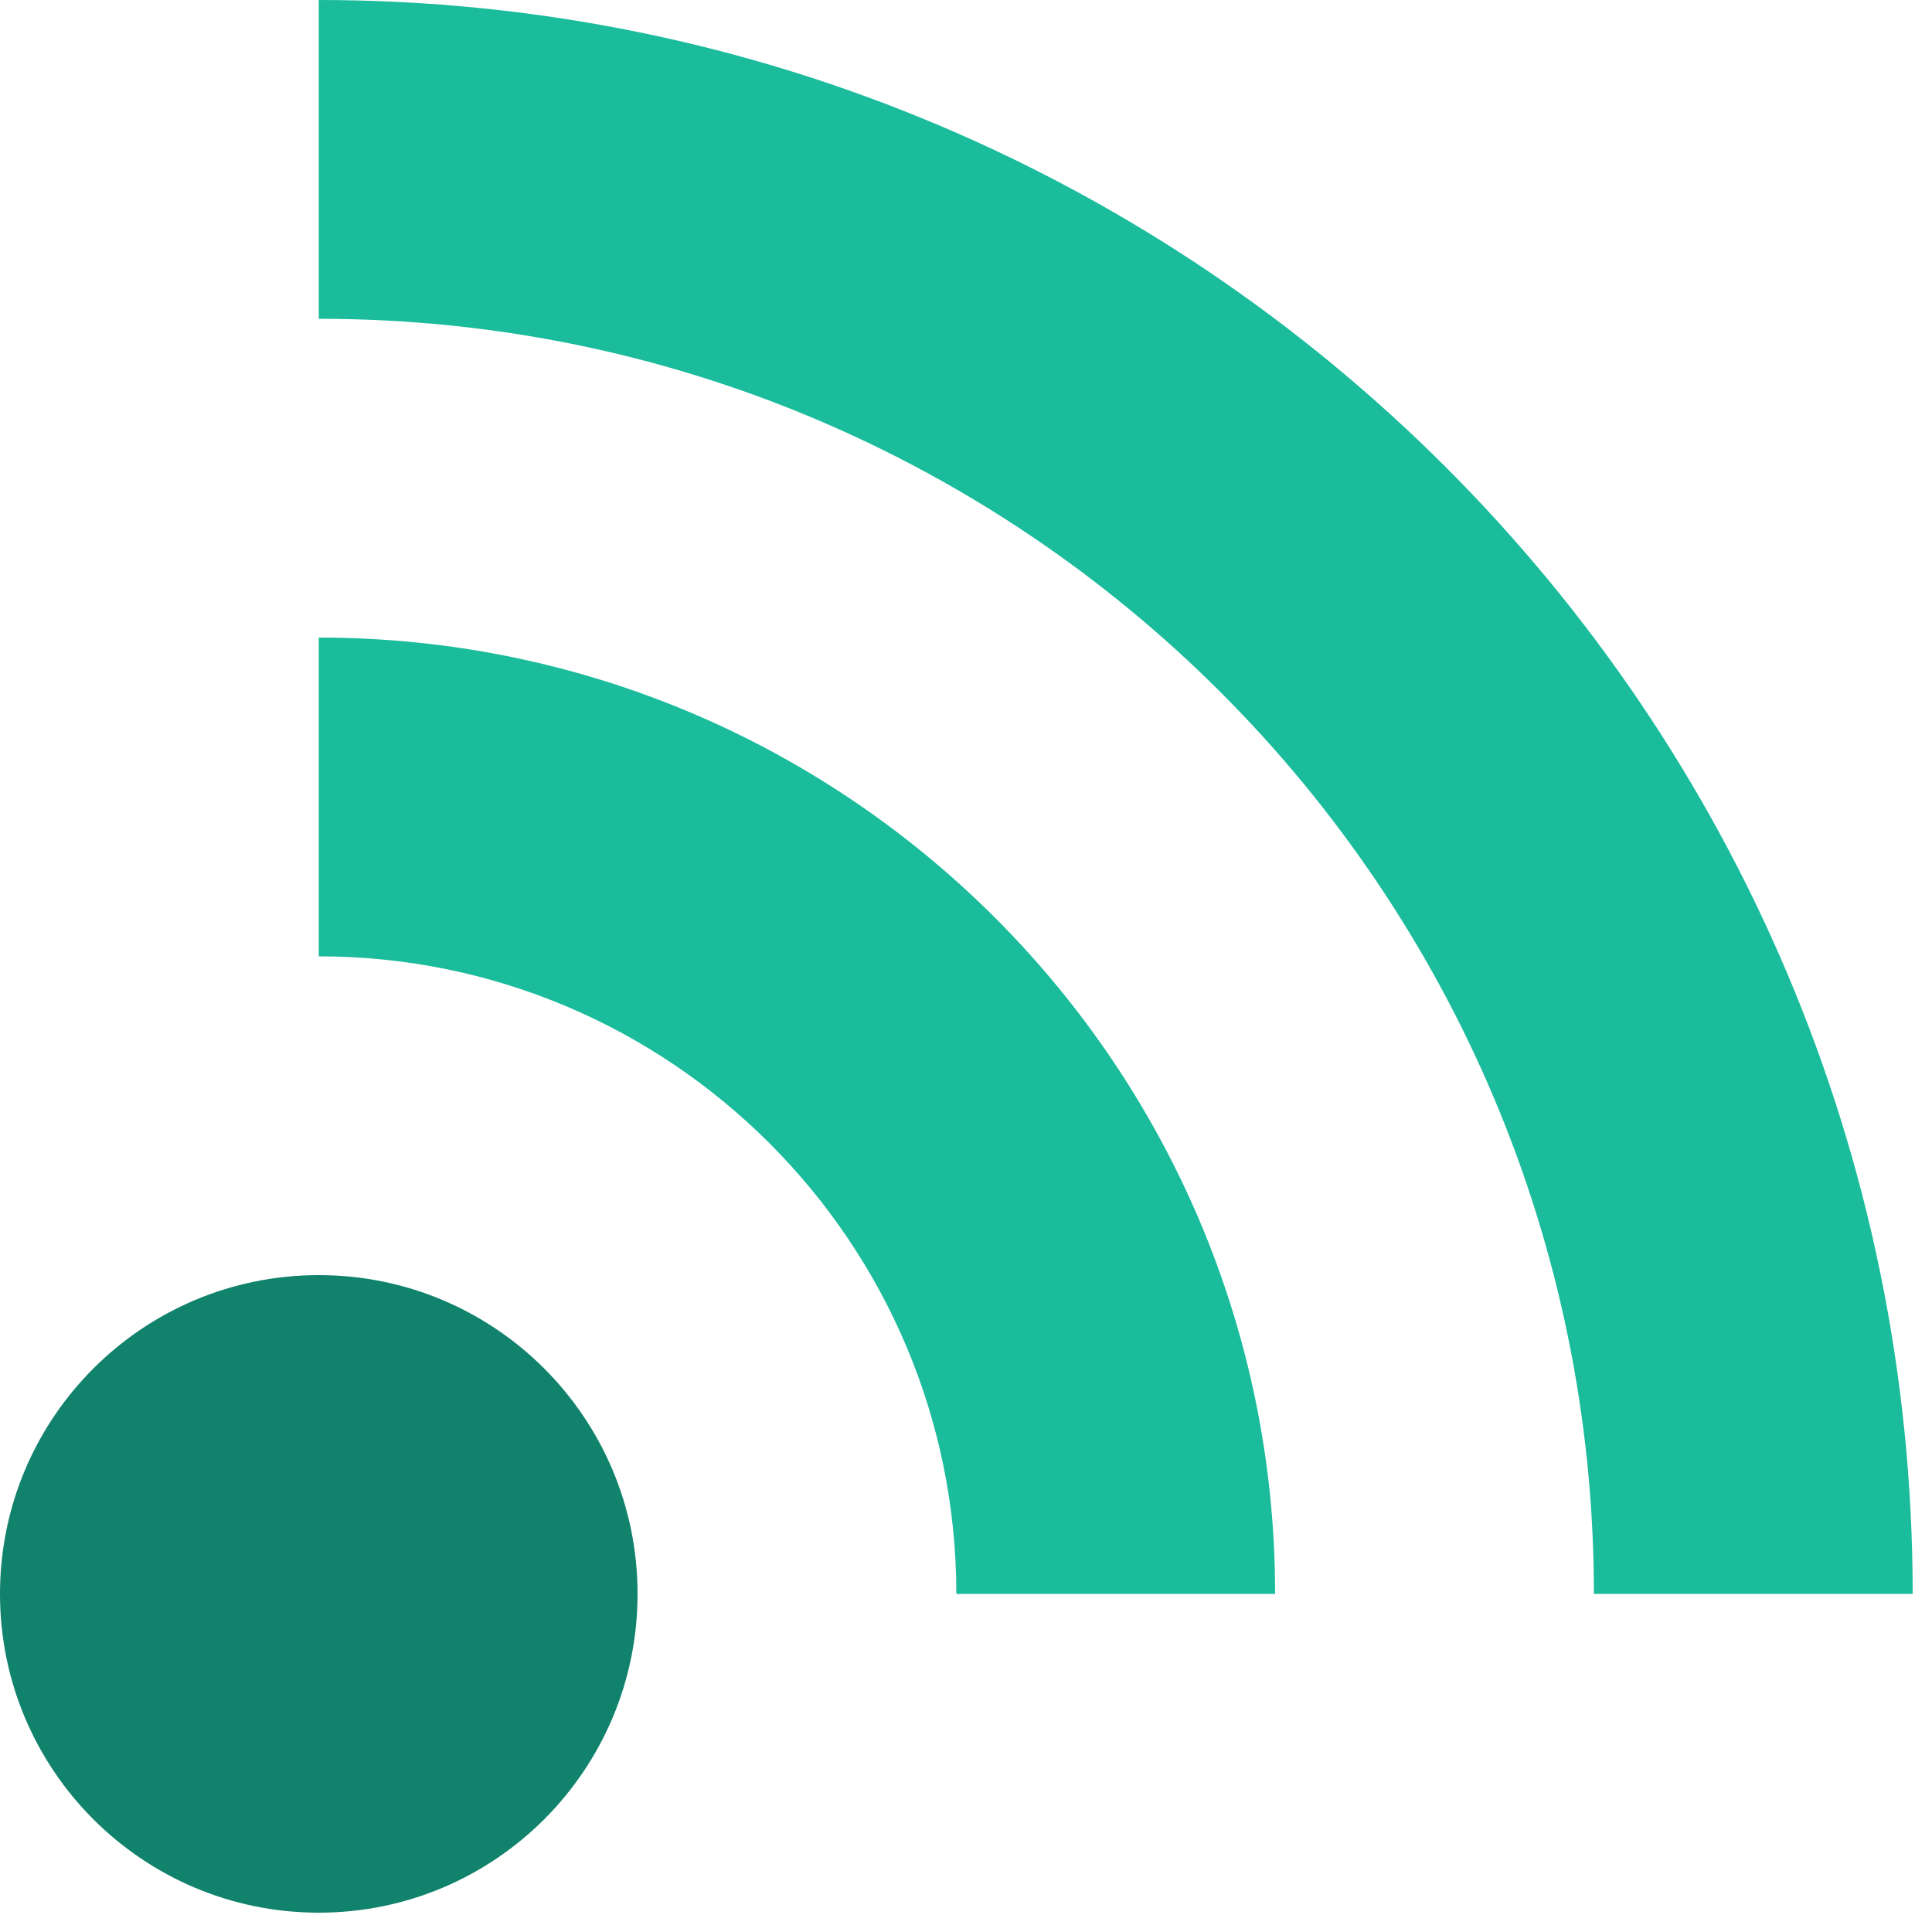
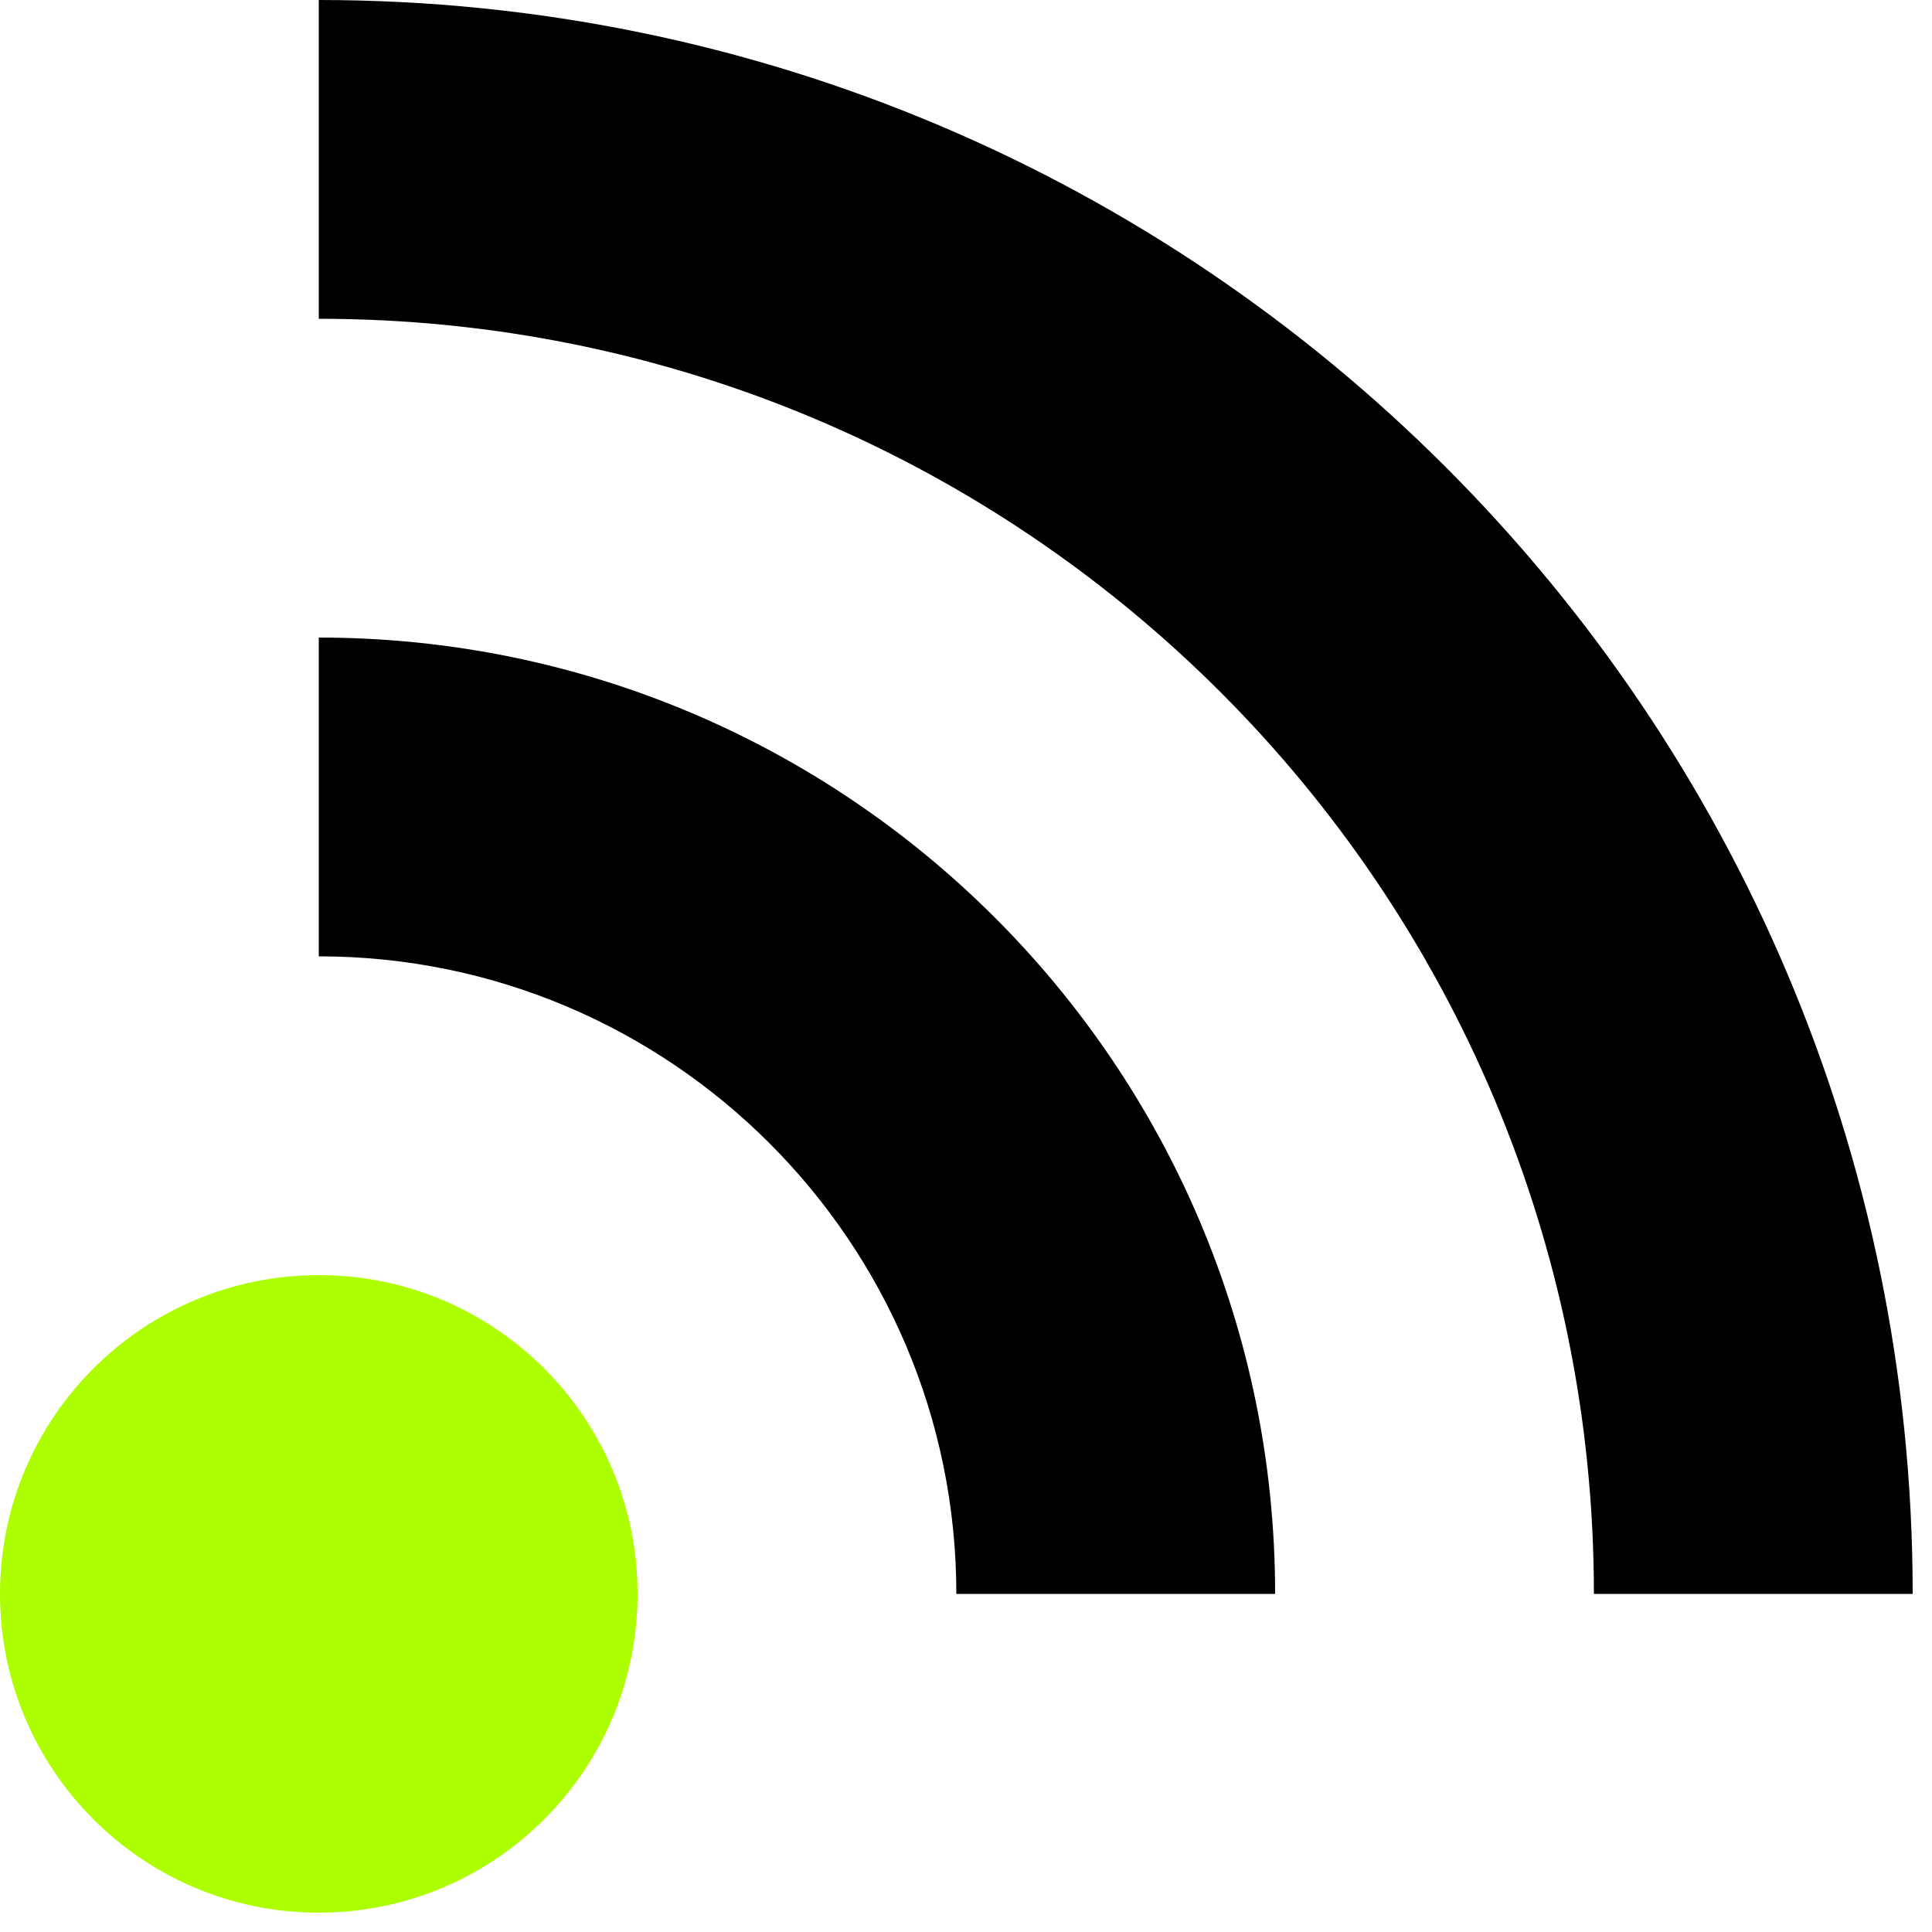
- <svg xmlns="http://www.w3.org/2000/svg" width="172px" height="172px" viewBox="0 0 100 100" preserveAspectRatio="xMidYMid" class="uil-blank">
+ <svg xmlns="http://www.w3.org/2000/svg" width="138px" height="138px" viewBox="0 0 100 100" preserveAspectRatio="xMidYMid" class="uil-blank">
  <rect x="0" y="0" width="100" height="100" fill="none" class="bk" />
  <g transform="scale(0.55)">
-     <circle cx="30" cy="150" r="30" fill="#11826c">
+     <circle cx="30" cy="150" r="30" fill="#adff00">
      <animate attributeName="opacity" from="0" to="1" dur="1s" begin="0" repeatCount="indefinite" keyTimes="0;0.5;1" values="0;1;1" />
    </circle>
-     <path d="M90,150h30c0-49.7-40.3-90-90-90v30C63.1,90,90,116.9,90,150z" fill="#1abc9c">
+     <path d="M90,150h30c0-49.7-40.3-90-90-90v30C63.1,90,90,116.9,90,150z" fill="#EEEEEEE">
      <animate attributeName="opacity" from="0" to="1" dur="1s" begin="0.1" repeatCount="indefinite" keyTimes="0;0.5;1" values="0;1;1" />
    </path>
-     <path d="M150,150h30C180,67.2,112.8,0,30,0v30C96.3,30,150,83.7,150,150z" fill="#1abc9c">
+     <path d="M150,150h30C180,67.2,112.8,0,30,0v30C96.3,30,150,83.7,150,150z" fill="#EEEEEEE">
      <animate attributeName="opacity" from="0" to="1" dur="1s" begin="0.2" repeatCount="indefinite" keyTimes="0;0.5;1" values="0;1;1" />
    </path>
  </g>
</svg>
